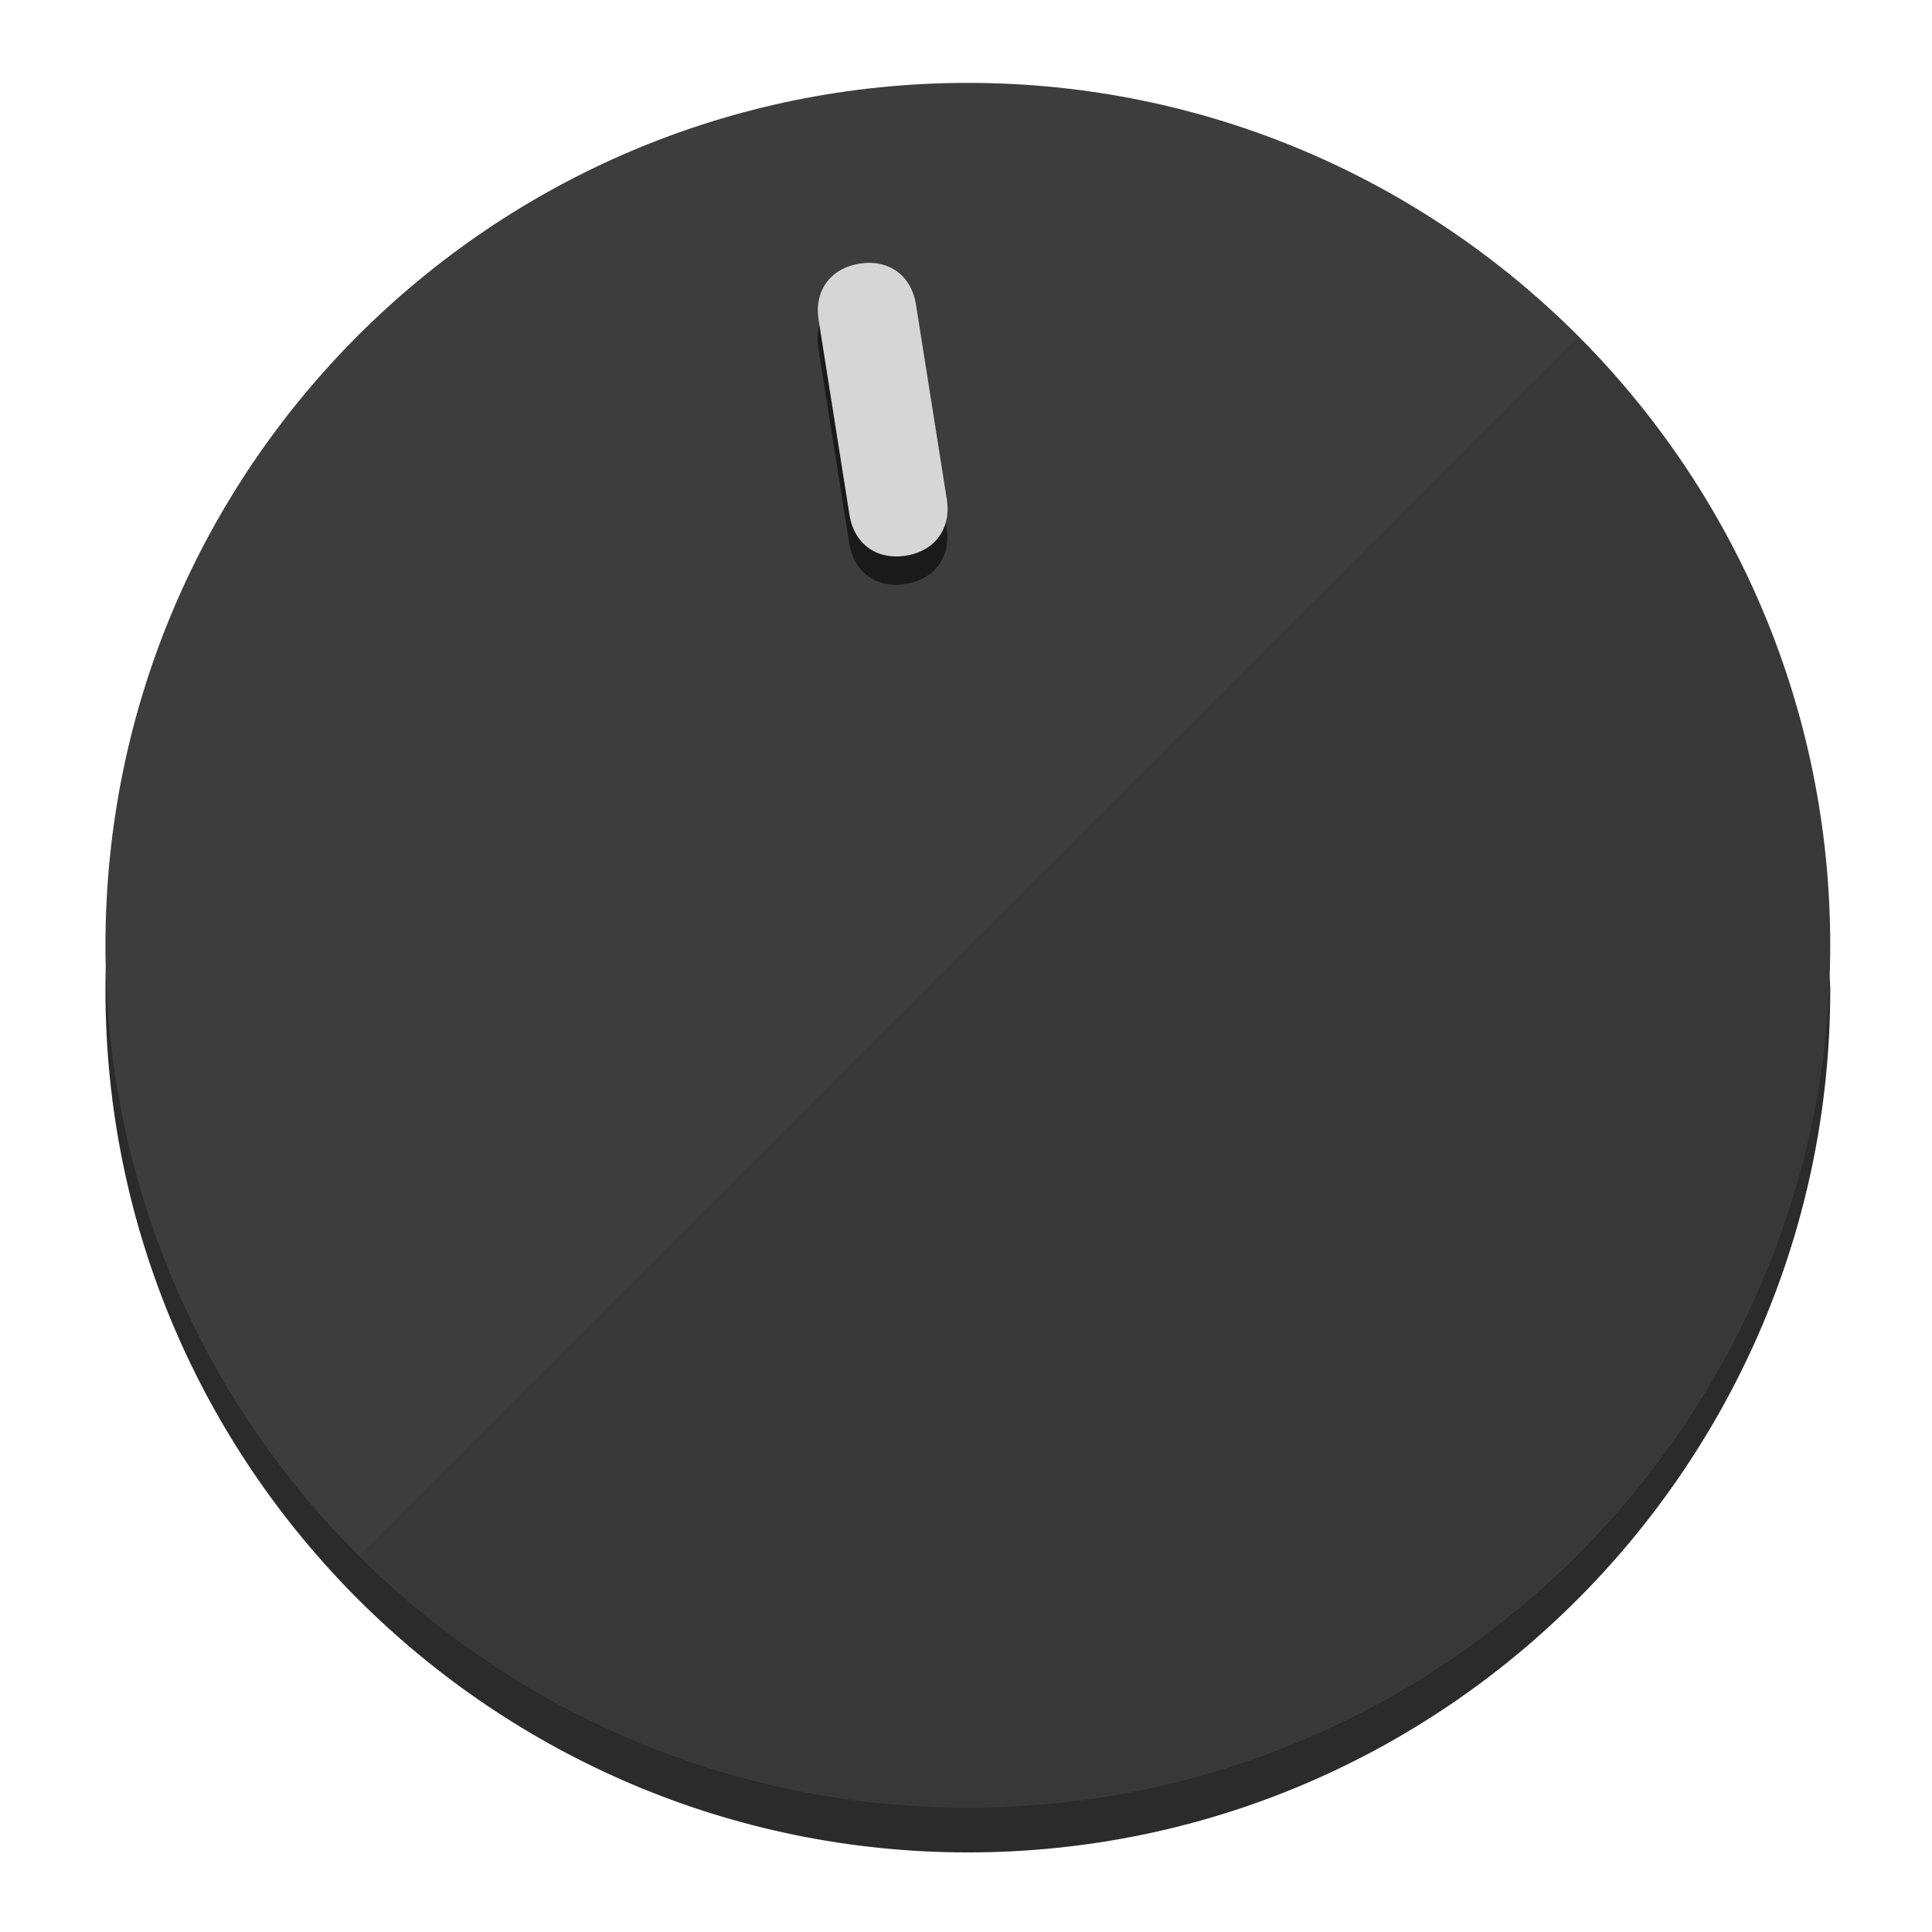
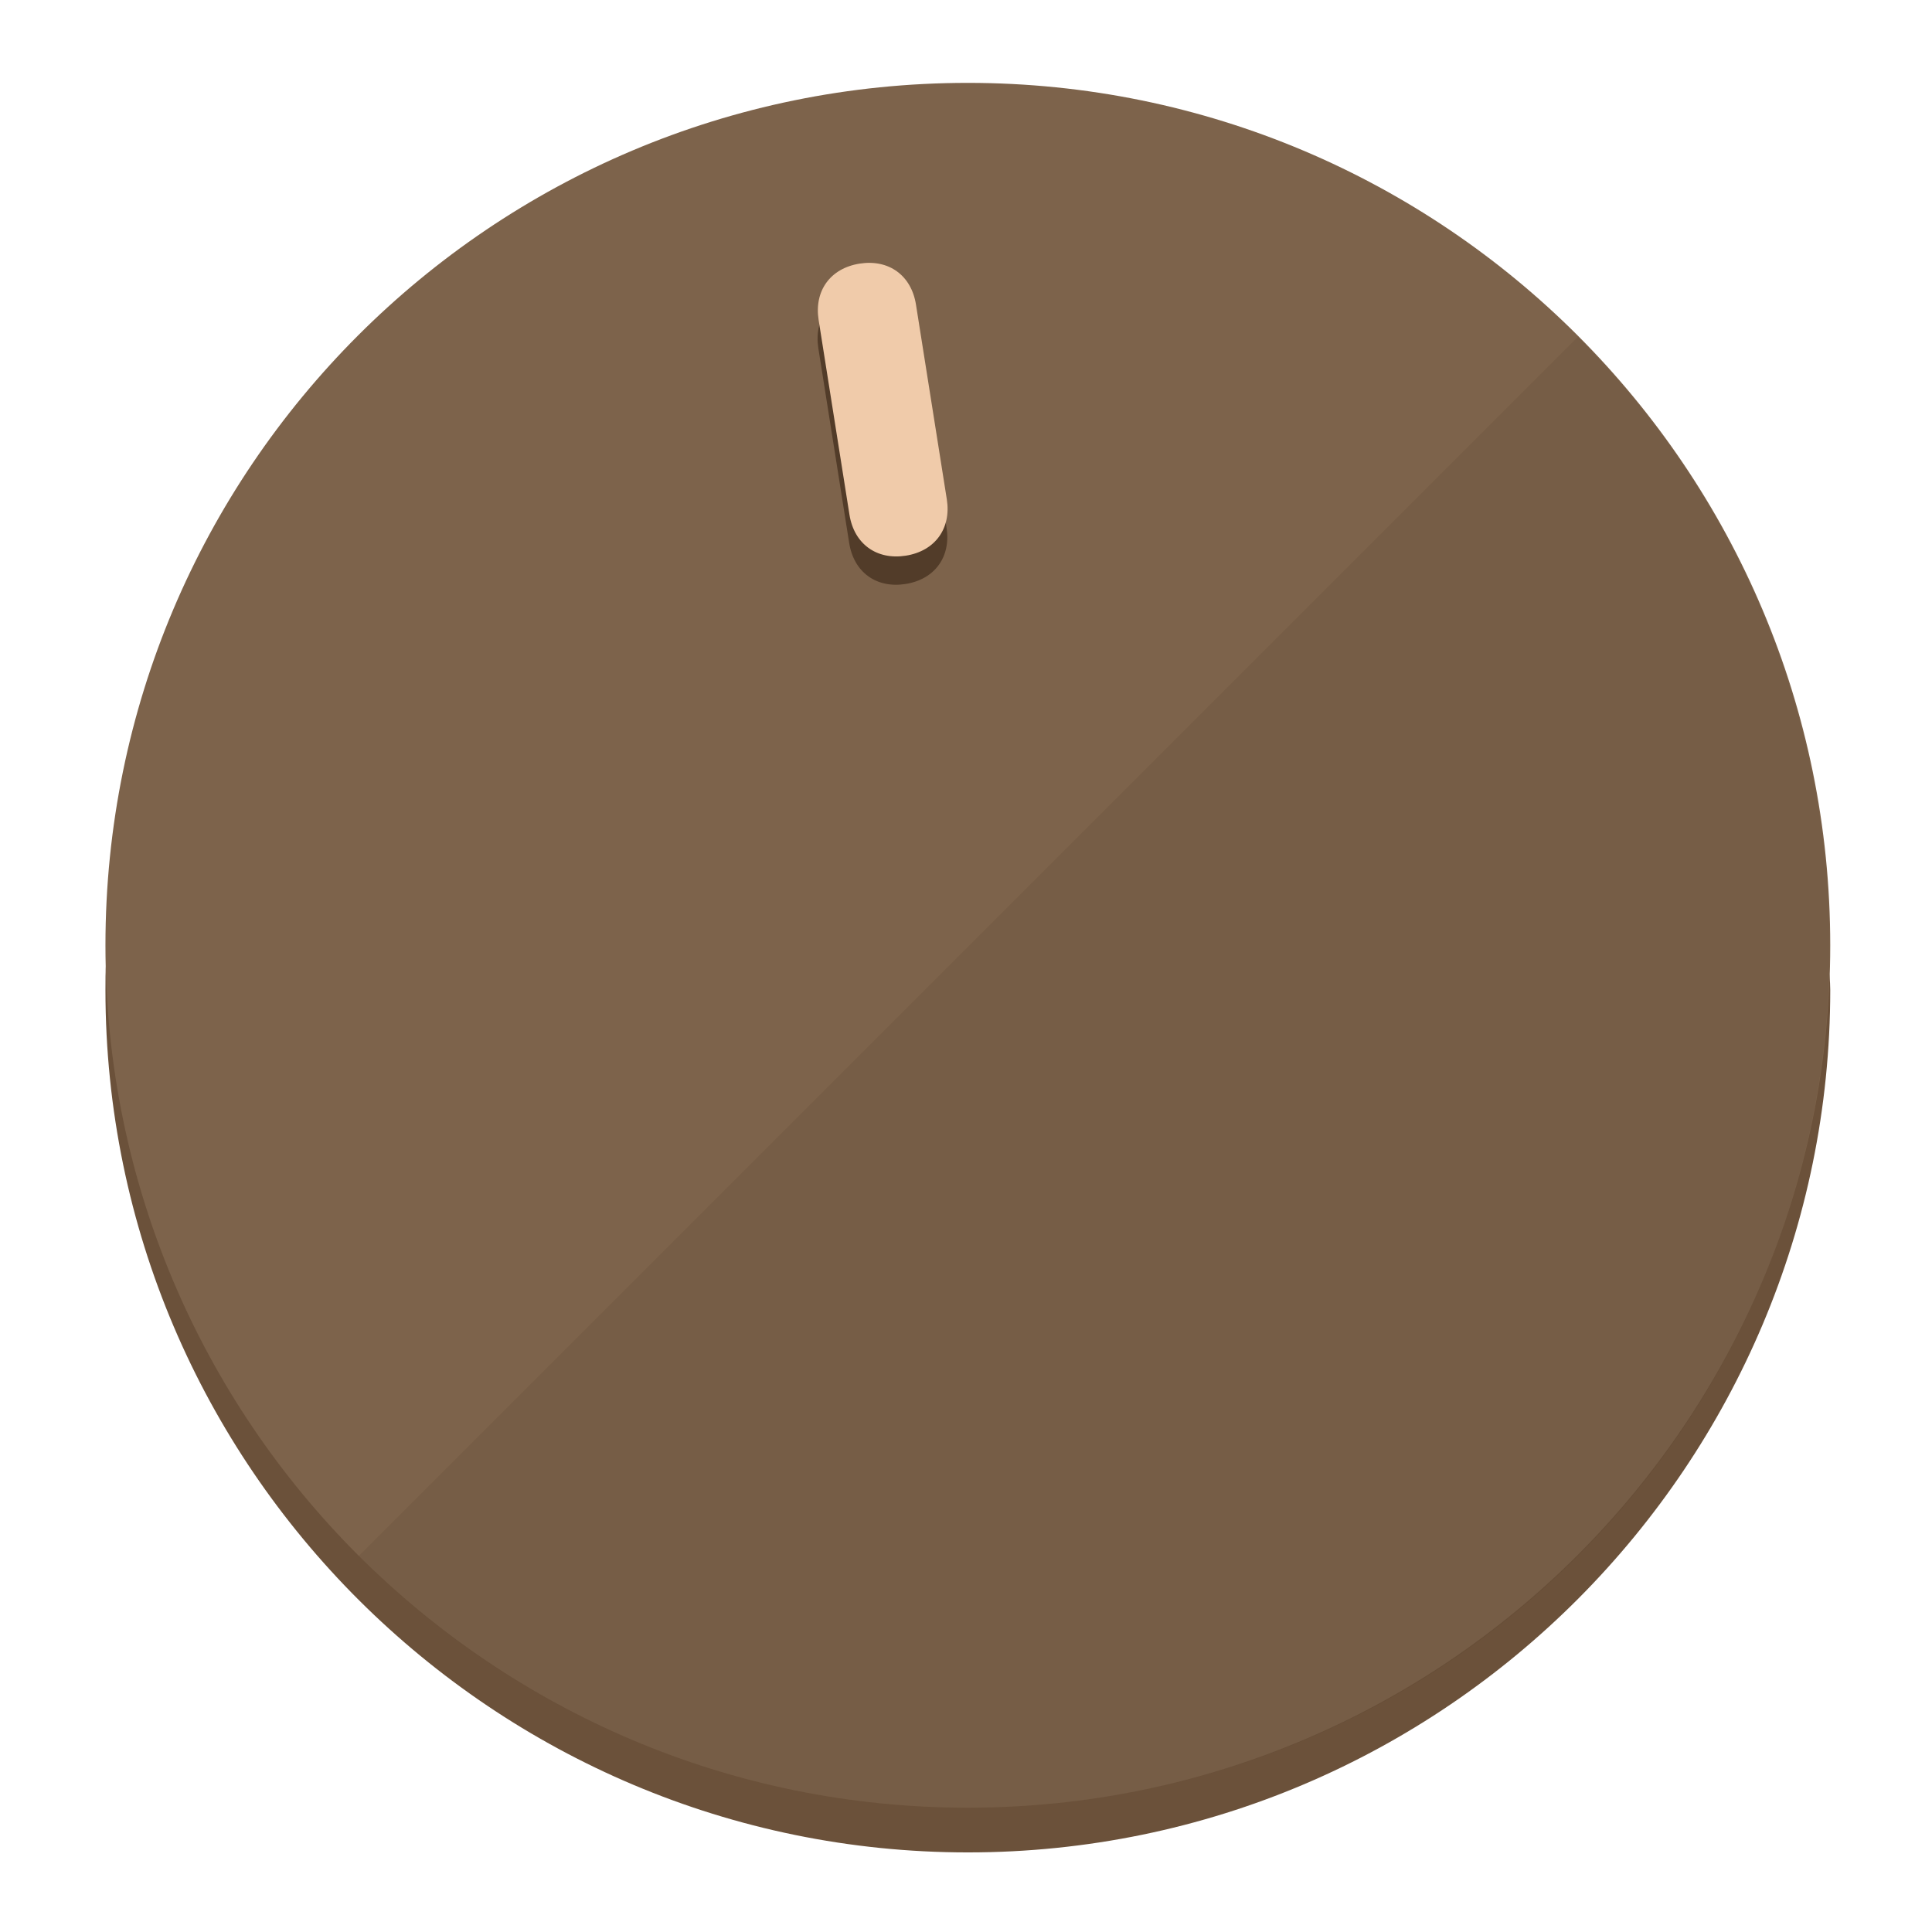
<svg xmlns="http://www.w3.org/2000/svg" height="120px" width="120px" version="1.1" id="Layer_1" viewBox="0 0 496.8 496.8" xml:space="preserve">
  <defs id="defs23" />
  <g id="g3158">
-     <path style="display:inline;fill:#2B2B2B;fill-opacity:1;stroke-width:1.584" d="m 248.875,445.92 c 116.582,0 212.89,-91.238 220.493,-205.286 0,5.069 1.267,8.87 1.267,13.939 0,121.651 -98.842,221.76 -221.76,221.76 -121.651,0 -221.76,-98.842 -221.76,-221.76 0,-5.069 0,-8.87 1.267,-13.939 7.603,114.048 103.91,205.286 220.493,205.286 z" id="path8" />
-     <circle style="display:inline;fill:#3D3D3D;fill-opacity:1;stroke-width:1.584" cx="248.875" cy="243.071" r="221.76" id="circle12" />
-     <path style="display:inline;fill:#1A1A1A;fill-opacity:0.154;stroke-width:1.587" d="m 405.744,86.606 c 86.308,86.308 86.308,227.193 0,313.5 -86.308,86.308 -227.193,86.308 -313.5,0" id="path14" />
+     <path style="display:inline;fill:#6B513A;fill-opacity:1;stroke-width:1.584" d="m 248.875,445.92 c 116.582,0 212.89,-91.238 220.493,-205.286 0,5.069 1.267,8.87 1.267,13.939 0,121.651 -98.842,221.76 -221.76,221.76 -121.651,0 -221.76,-98.842 -221.76,-221.76 0,-5.069 0,-8.87 1.267,-13.939 7.603,114.048 103.91,205.286 220.493,205.286 z" id="path8" />
+     <circle style="display:inline;fill:#7D634B;fill-opacity:1;stroke-width:1.584" cx="248.875" cy="243.071" r="221.76" id="circle12" />
+     <path style="display:inline;fill:#523C29;fill-opacity:0.154;stroke-width:1.587" d="m 405.744,86.606 c 86.308,86.308 86.308,227.193 0,313.5 -86.308,86.308 -227.193,86.308 -313.5,0" id="path14" />
  </g>
  <g id="g3198">
    <circle style="display:none;fill:#000000;fill-opacity:0;stroke-width:1.584" cx="207.304" cy="279.452" r="221.76" id="circle12-3" transform="rotate(-9)" />
-     <path style="display:inline;fill:#1A1A1A;fill-opacity:1;stroke-width:1.584" d="m 243.395,135.669 c 1.189,7.51 -3.024,13.309 -10.534,14.498 v 0 c -7.51,1.189 -13.309,-3.024 -14.498,-10.534 l -7.929,-50.064 c -1.189,-7.51 3.024,-13.309 10.534,-14.498 v 0 c 7.51,-1.189 13.309,3.024 14.498,10.534 z" id="path3789" />
-     <path style="display:inline;fill:#D6D6D6;stroke-width:1.584" d="m 243.465,128.388 c 1.189,7.51 -3.024,13.309 -10.534,14.498 v 0 c -7.51,1.189 -13.309,-3.024 -14.498,-10.534 l -7.929,-50.064 c -1.189,-7.51 3.024,-13.309 10.534,-14.498 v 0 c 7.51,-1.189 13.309,3.024 14.498,10.534 z" id="path915" />
+     <path style="display:inline;fill:#523C29;fill-opacity:1;stroke-width:1.584" d="m 243.395,135.669 c 1.189,7.51 -3.024,13.309 -10.534,14.498 v 0 c -7.51,1.189 -13.309,-3.024 -14.498,-10.534 l -7.929,-50.064 c -1.189,-7.51 3.024,-13.309 10.534,-14.498 v 0 c 7.51,-1.189 13.309,3.024 14.498,10.534 z" id="path3789" />
+     <path style="display:inline;fill:#F0CBAA;stroke-width:1.584" d="m 243.465,128.388 c 1.189,7.51 -3.024,13.309 -10.534,14.498 v 0 c -7.51,1.189 -13.309,-3.024 -14.498,-10.534 l -7.929,-50.064 c -1.189,-7.51 3.024,-13.309 10.534,-14.498 v 0 c 7.51,-1.189 13.309,3.024 14.498,10.534 z" id="path915" />
  </g>
</svg>
